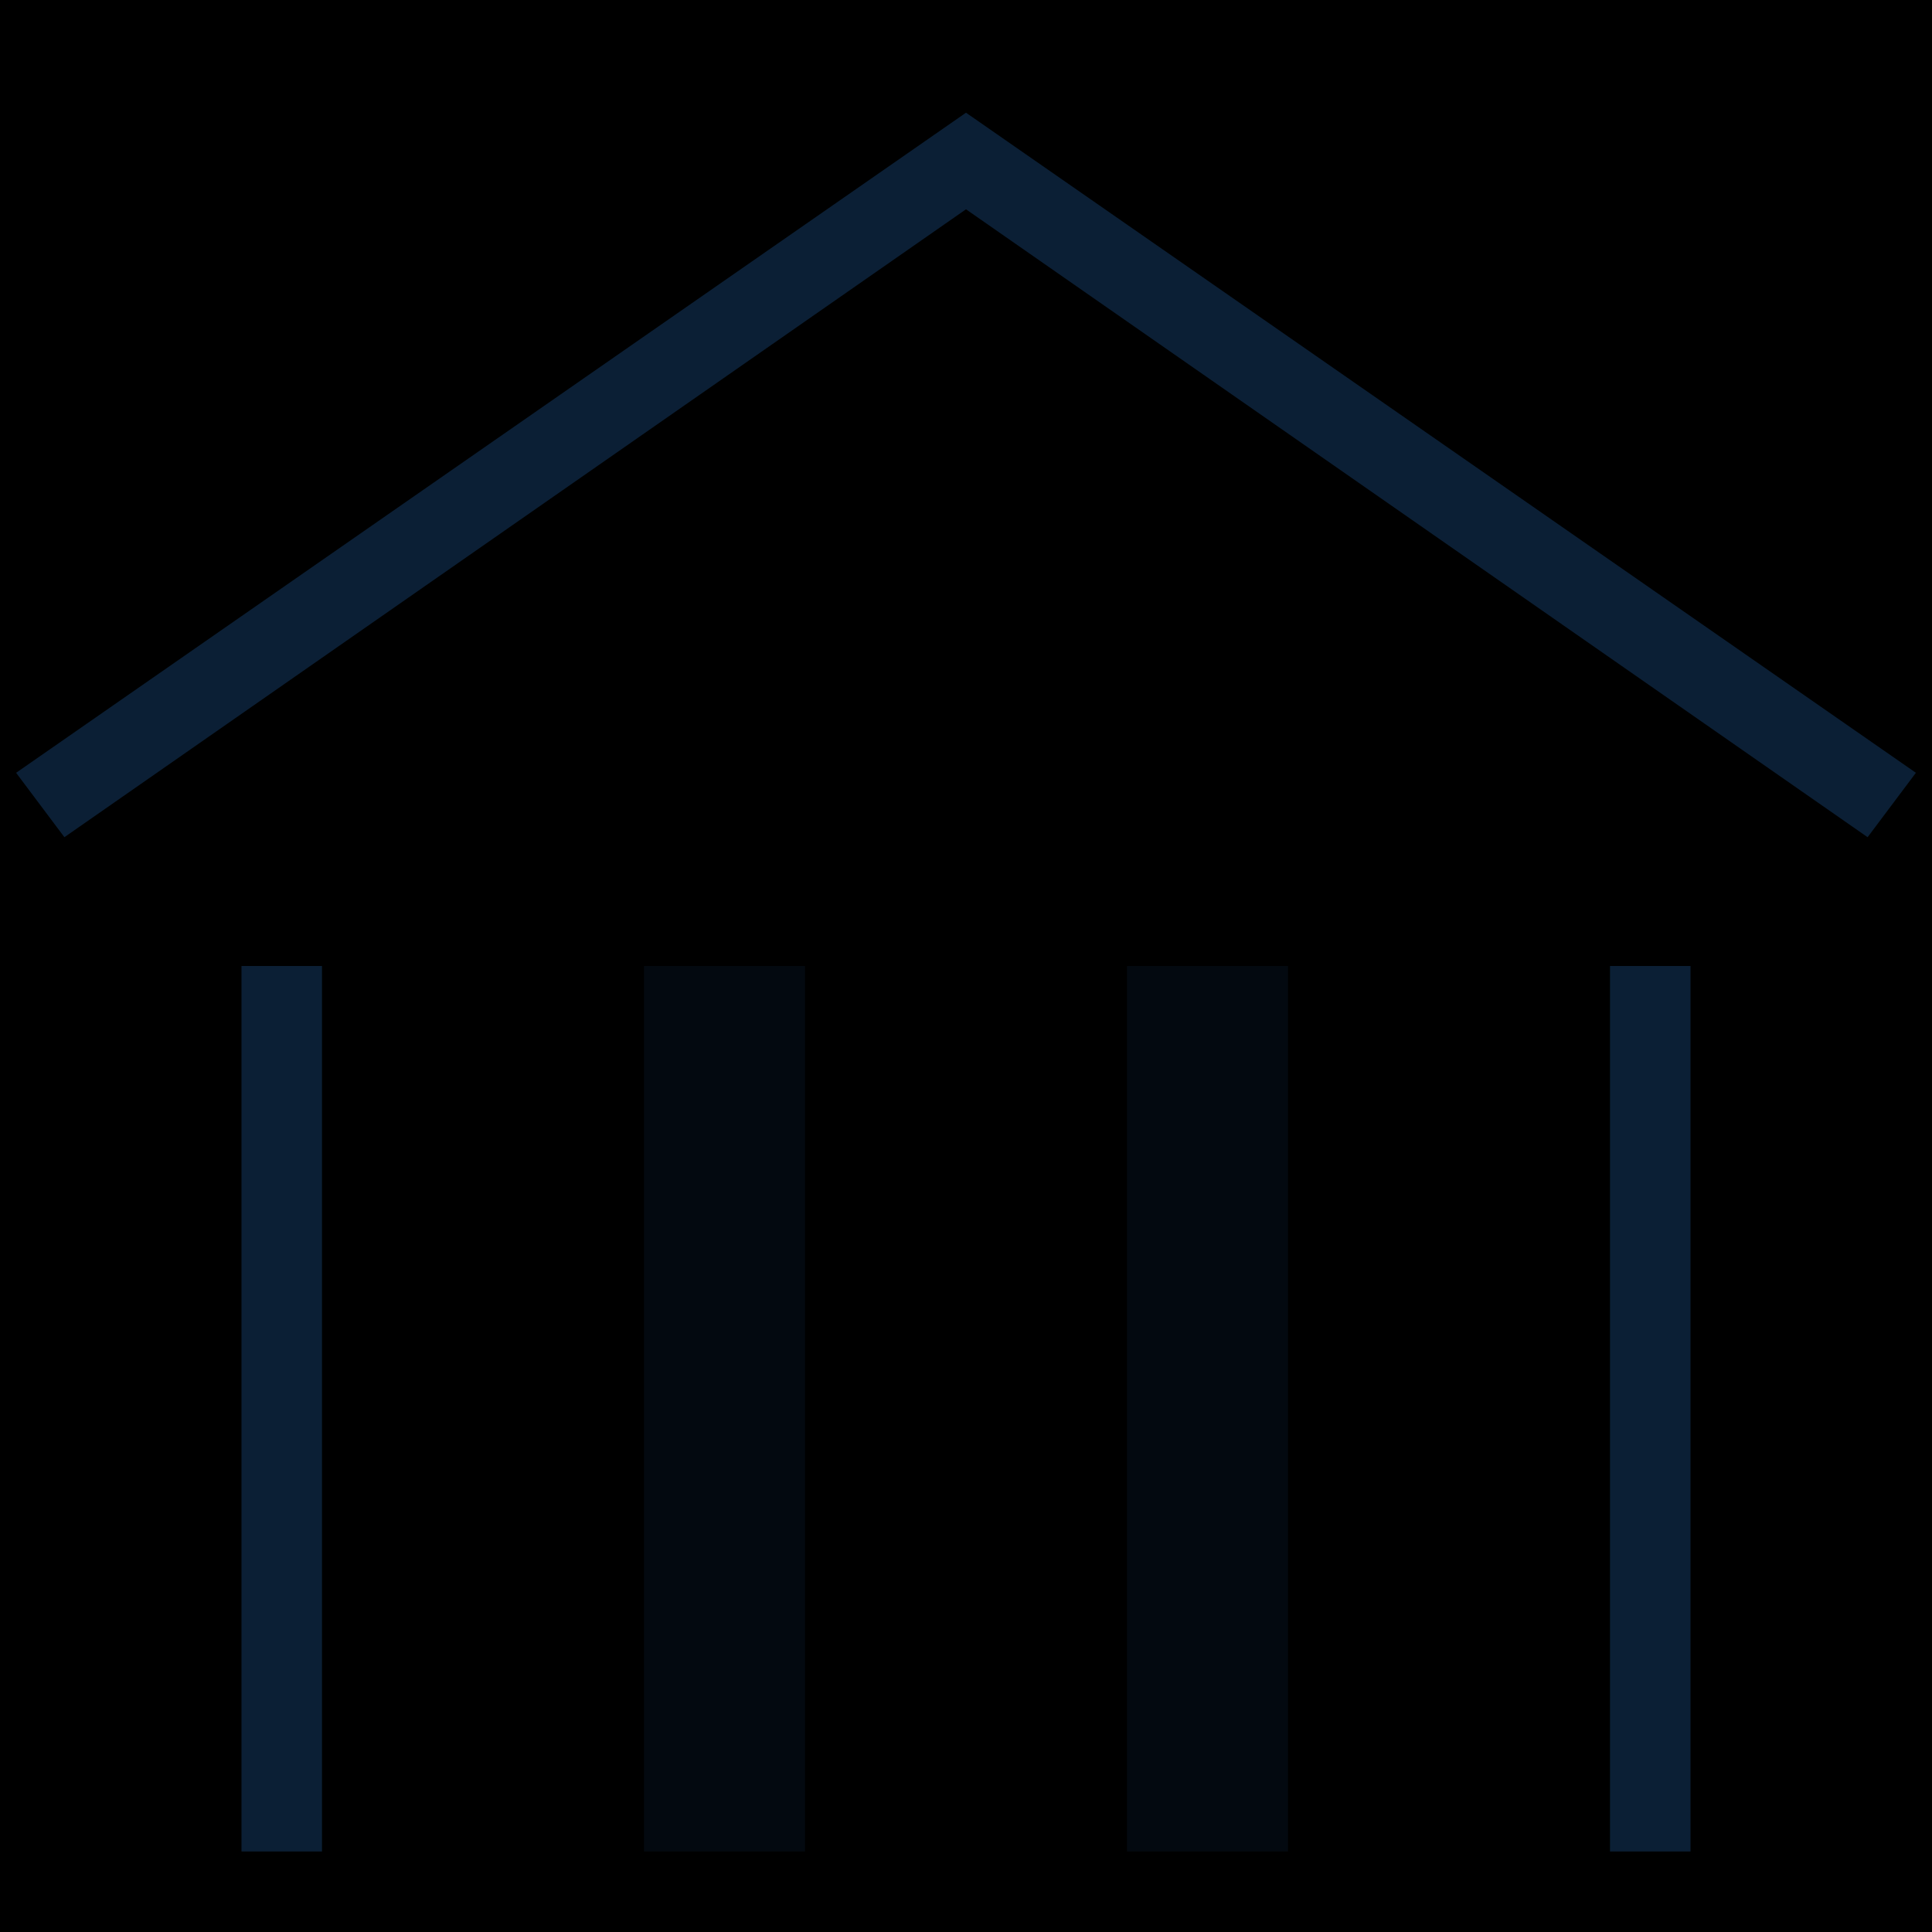
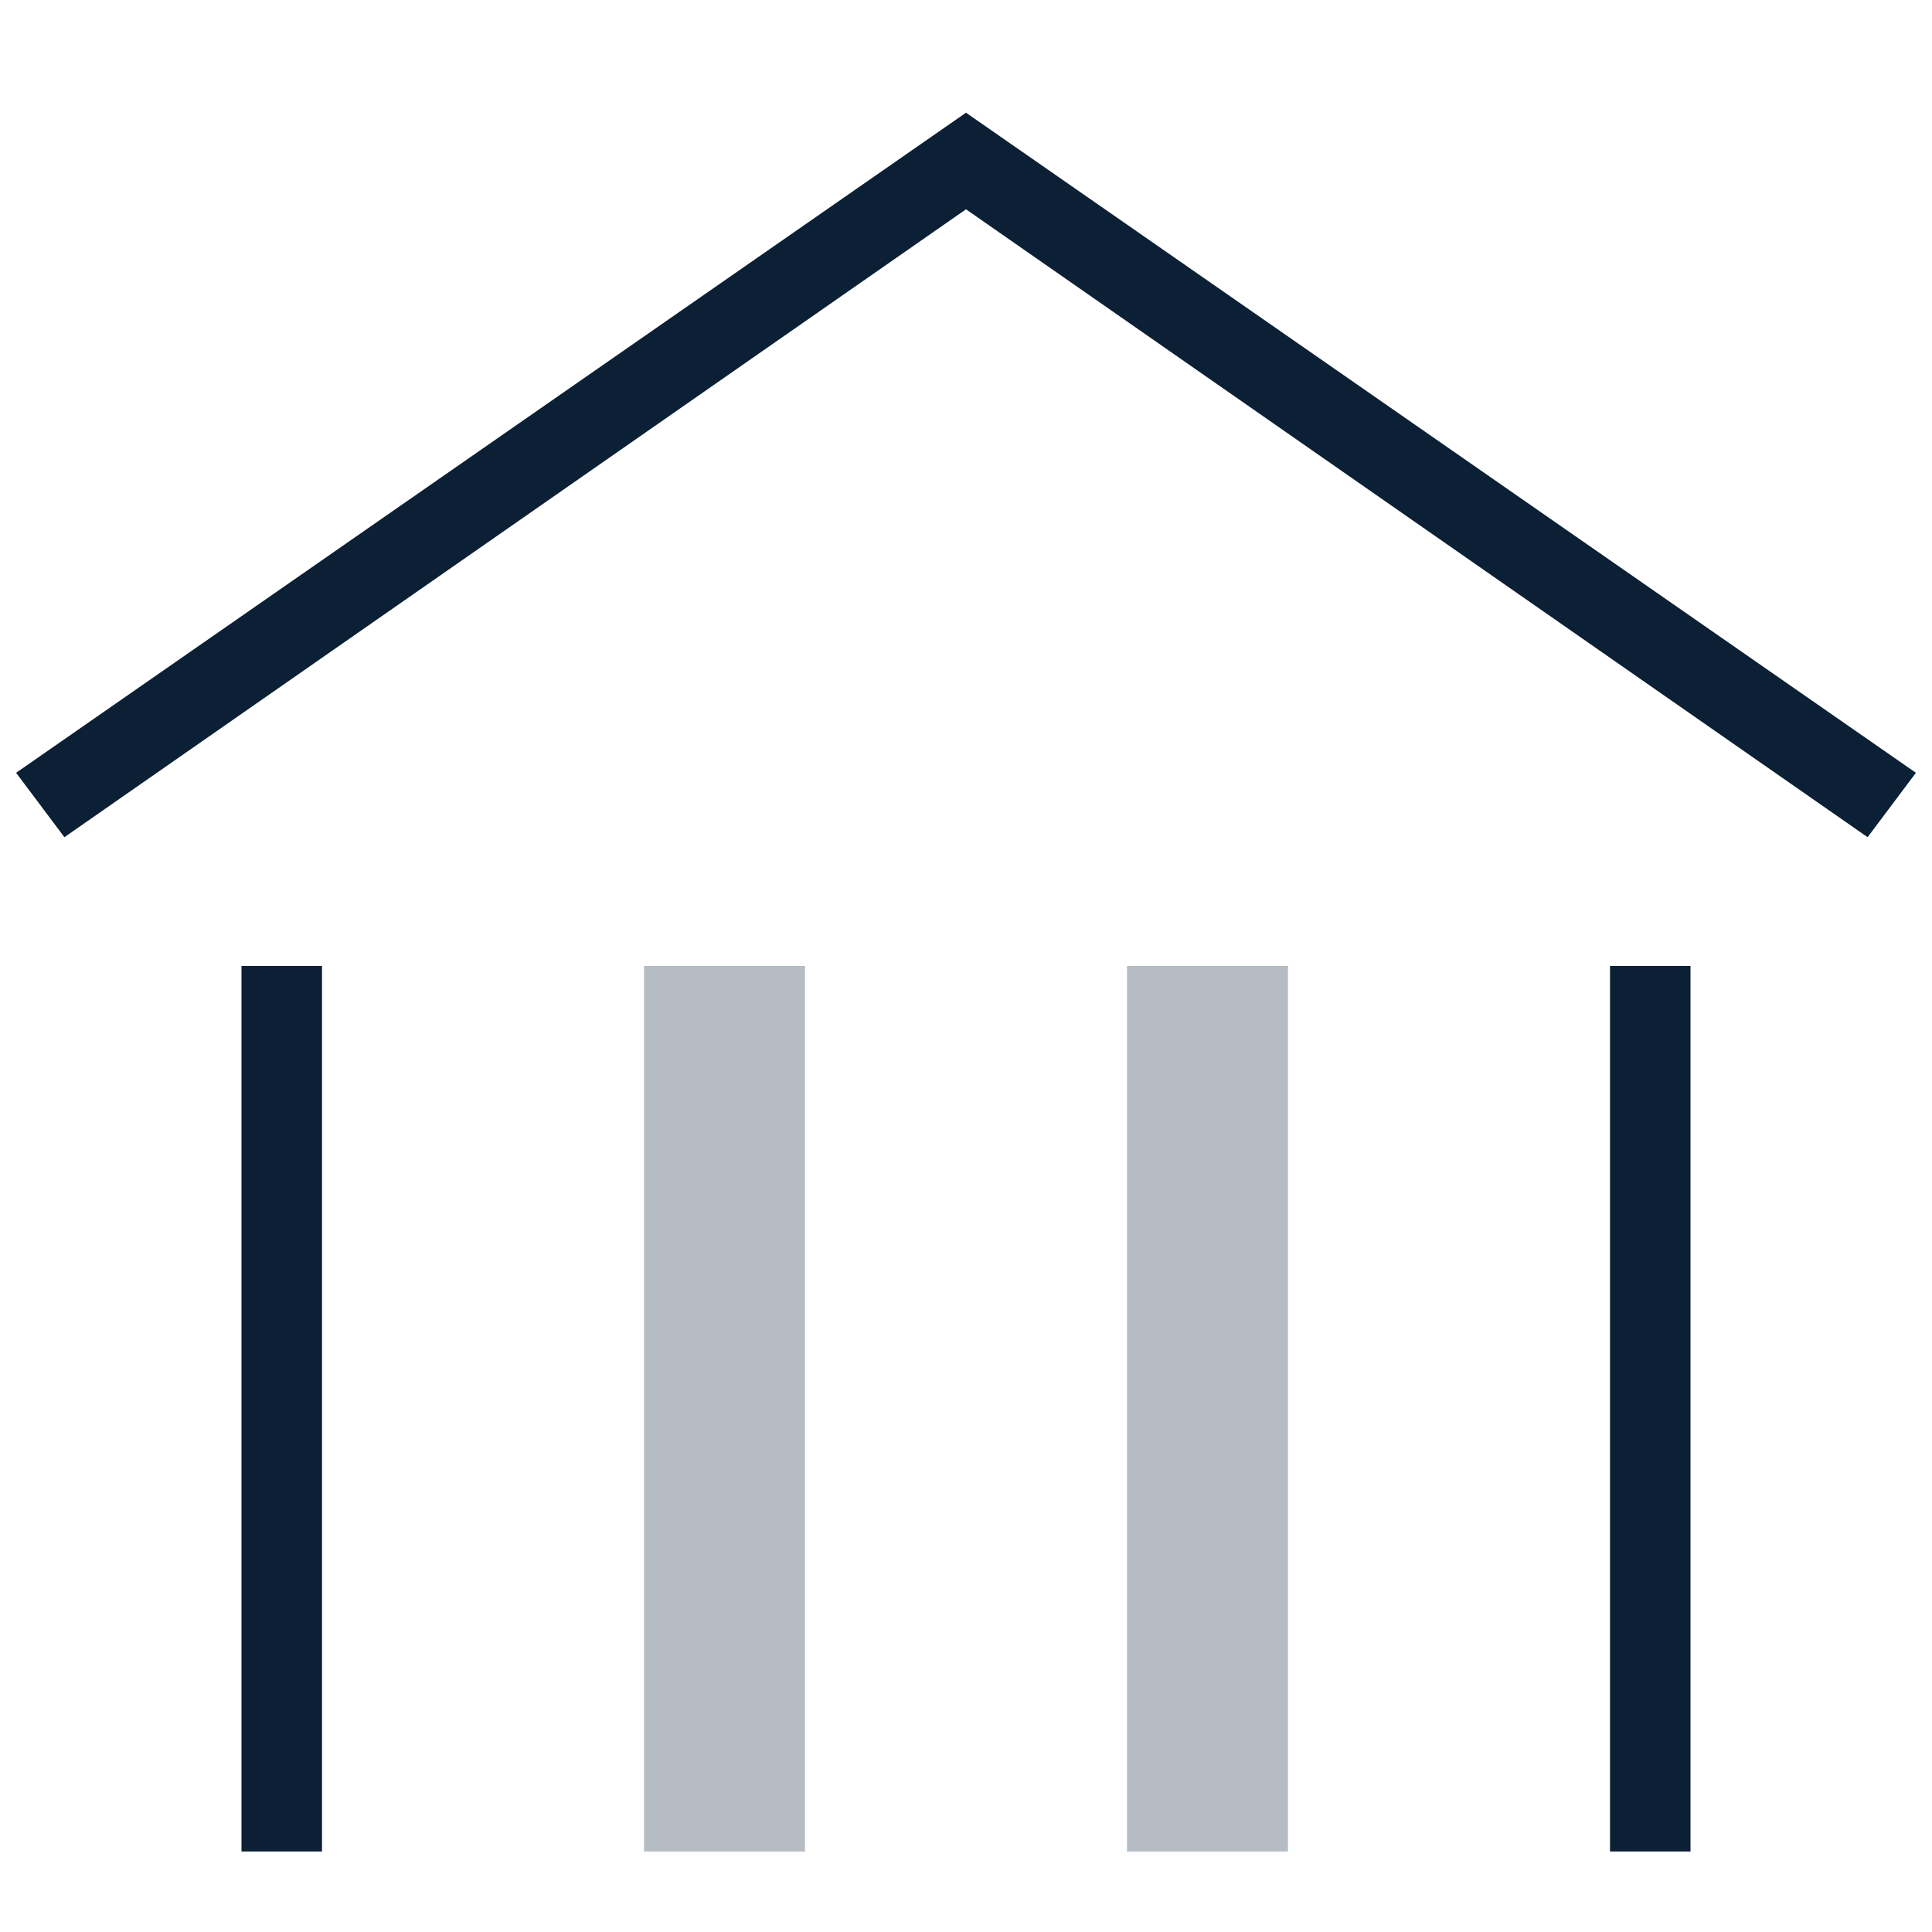
<svg xmlns="http://www.w3.org/2000/svg" width="24" height="24" viewBox="0 0 24 24">
-   <path d="M0 0h24v24H0z" />
  <path fill="#0B1F35" d="M8 12h2v11H8V12zm6 0h2v11h-2V12z" opacity=".3" />
  <path fill="#0B1F35" d="M.2 9.6l.6.8L12 2.6l11.2 7.8.6-.8L12 1.4.2 9.6zM20 12h1v11h-1V12zM3 12h1v11H3V12z" />
</svg>
